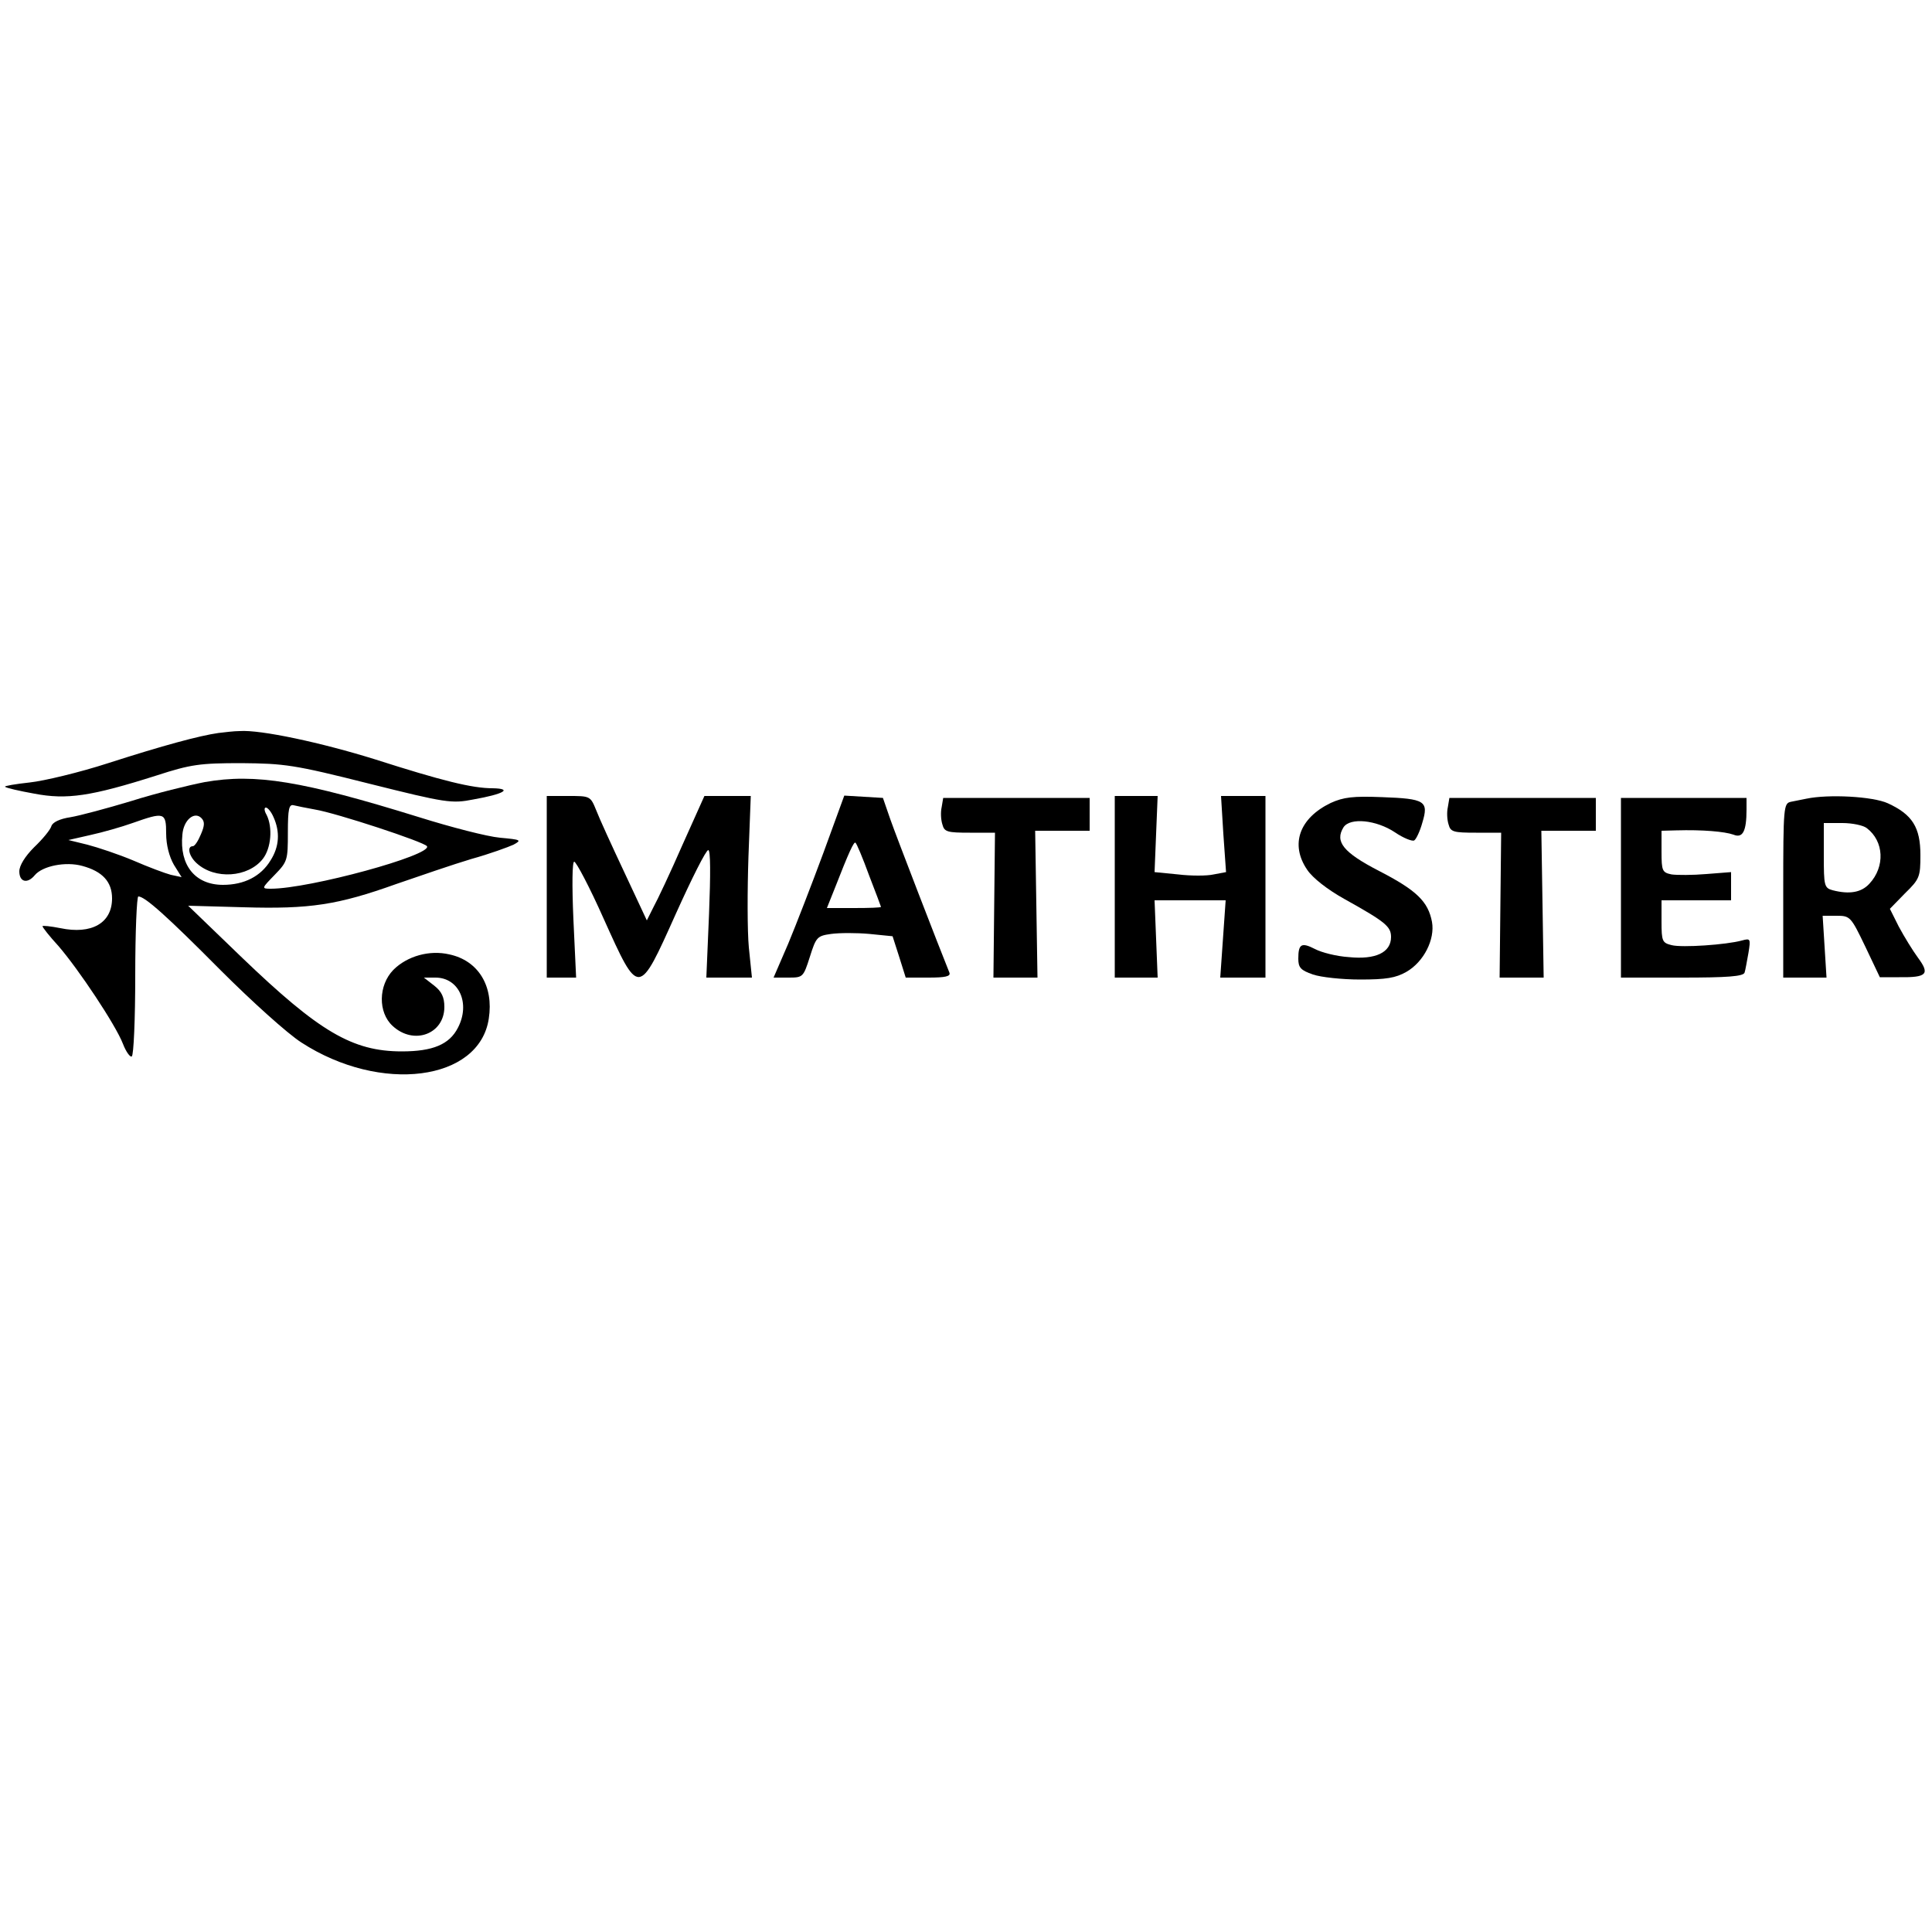
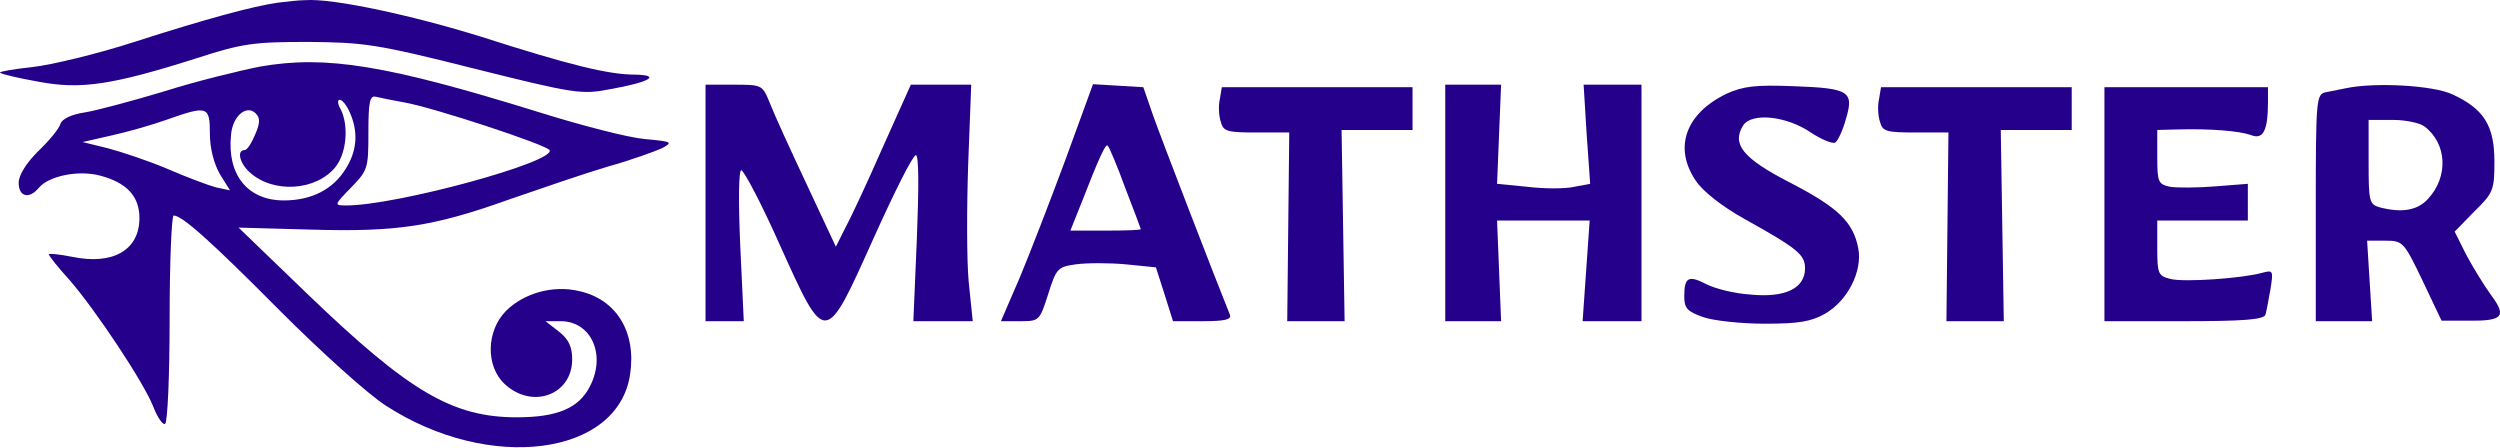
- <svg xmlns="http://www.w3.org/2000/svg" version="1.0" width="500pt" height="500pt" viewBox="0 0 500 500" preserveAspectRatio="xMidYMid meet">
+ <svg xmlns="http://www.w3.org/2000/svg" version="1.0" preserveAspectRatio="xMidYMid meet" viewBox="1.29 189.17 496.82 88.88">
  <g transform="translate(0,500) scale(0.1,-0.1)" fill="#000000" stroke="none">
-     <path d="M565 3103 c-49 -7 -142 -32 -285 -78 -74 -24 -166 -46 -203 -50 -37 -4 -66 -9 -64 -11 2 -3 37 -11 76 -18 84 -16 146 -7 316 47 89 29 113 32 220 32 111 -1 136 -4 330 -53 200 -50 214 -52 270 -41 79 14 103 28 50 29 -53 0 -130 19 -305 75 -138 43 -296 77 -350 73 -14 0 -38 -3 -55 -5z" />
-     <path d="M530 2976 c-41 -8 -127 -29 -190 -49 -63 -19 -134 -38 -158 -42 -27 -4 -46 -13 -49 -23 -3 -10 -23 -34 -45 -55 -23 -23 -38 -47 -38 -62 0 -28 21 -33 40 -10 20 24 80 36 123 24 52 -14 77 -41 77 -84 0 -64 -53 -94 -134 -77 -25 5 -46 7 -46 5 0 -3 18 -26 41 -51 52 -60 148 -204 167 -253 8 -21 19 -36 23 -33 5 3 9 97 9 210 0 112 4 204 8 204 17 0 74 -51 213 -191 80 -80 173 -164 209 -187 205 -133 461 -100 485 62 13 84 -27 150 -102 166 -51 12 -109 -4 -145 -40 -39 -40 -40 -110 -2 -145 55 -51 134 -21 134 49 0 25 -7 40 -26 55 l-27 21 30 0 c61 0 91 -67 58 -130 -22 -43 -65 -61 -145 -61 -128 0 -214 51 -414 243 l-139 134 144 -4 c171 -5 243 6 394 60 61 21 148 51 195 65 47 13 96 31 109 37 22 12 19 13 -35 18 -33 3 -126 27 -209 53 -303 94 -424 114 -555 91z m285 -71 c55 -9 283 -84 290 -95 14 -23 -304 -110 -404 -110 -25 0 -24 1 10 36 33 34 34 38 34 109 0 62 3 74 15 71 8 -2 33 -7 55 -11z m-107 -20 c17 -38 15 -76 -8 -112 -25 -41 -68 -63 -123 -63 -72 0 -113 51 -105 130 3 38 31 61 49 43 9 -9 9 -19 -1 -42 -7 -17 -16 -31 -21 -31 -16 0 -10 -26 10 -44 47 -43 133 -37 171 11 22 28 26 82 10 114 -6 10 -7 19 -2 19 5 0 14 -11 20 -25z m-278 -42 c0 -30 8 -60 20 -81 l20 -32 -28 6 c-15 4 -58 20 -97 37 -38 16 -92 34 -119 41 l-49 12 57 13 c32 7 81 21 109 31 82 29 87 28 87 -27z" />
-     <path d="M1415 2705 l0 -235 38 0 38 0 -7 150 c-4 91 -3 150 2 150 5 0 40 -66 76 -147 92 -204 90 -204 187 12 41 91 78 165 84 165 6 0 6 -63 2 -165 l-7 -165 59 0 59 0 -8 78 c-4 42 -4 148 -1 235 l6 157 -60 0 -60 0 -57 -127 c-31 -71 -65 -143 -75 -161 l-17 -34 -58 124 c-32 68 -65 140 -73 161 -15 37 -16 37 -72 37 l-56 0 0 -235z" />
-     <path d="M2131 2793 c-30 -81 -71 -187 -91 -235 l-38 -88 39 0 c37 0 38 1 55 54 16 51 19 54 55 59 22 3 66 3 99 0 l60 -6 17 -53 17 -54 59 0 c43 0 58 3 54 13 -26 64 -138 354 -153 397 l-19 55 -50 3 -50 3 -54 -148z m118 -58 c17 -44 31 -81 31 -82 0 -2 -31 -3 -70 -3 l-70 0 20 50 c37 95 50 123 54 119 3 -2 19 -40 35 -84z" />
-     <path d="M2437 2911 c-3 -13 -2 -33 2 -45 5 -19 13 -21 71 -21 l65 0 -2 -187 -2 -188 57 0 57 0 -3 190 -3 190 70 0 71 0 0 43 0 42 -189 0 -190 0 -4 -24z" />
-     <path d="M2885 2705 l0 -235 55 0 56 0 -4 100 -4 100 92 0 92 0 -7 -100 -7 -100 58 0 59 0 0 235 0 235 -58 0 -57 0 6 -98 7 -99 -32 -6 c-17 -4 -59 -4 -92 0 l-61 6 4 99 4 98 -56 0 -55 0 0 -235z" />
-     <path d="M3444 2922 c-81 -39 -106 -107 -61 -173 14 -21 52 -51 97 -76 106 -59 120 -71 120 -98 0 -40 -40 -59 -109 -52 -32 2 -71 12 -88 21 -35 18 -43 13 -43 -25 0 -23 6 -30 38 -41 20 -7 75 -13 122 -13 67 0 92 4 120 20 45 26 74 84 66 129 -10 53 -40 82 -137 132 -93 48 -115 76 -92 113 17 26 85 19 133 -13 22 -15 45 -24 50 -21 5 3 15 24 21 46 17 56 7 62 -104 66 -75 3 -100 0 -133 -15z" />
-     <path d="M3747 2911 c-3 -13 -2 -33 2 -45 5 -19 13 -21 71 -21 l65 0 -2 -187 -2 -188 57 0 57 0 -3 190 -3 190 70 0 71 0 0 43 0 42 -189 0 -190 0 -4 -24z" />
-     <path d="M4195 2702 l0 -232 158 0 c117 0 159 3 162 13 2 6 6 29 10 51 6 37 5 38 -17 32 -40 -11 -155 -19 -182 -12 -24 6 -26 10 -26 61 l0 55 90 0 90 0 0 36 0 37 -64 -5 c-35 -3 -76 -3 -90 -1 -24 5 -26 9 -26 59 l0 54 38 1 c68 2 125 -3 148 -11 24 -10 34 8 34 65 l0 30 -162 0 -163 0 0 -233z" />
-     <path d="M4675 2933 c-11 -2 -29 -6 -40 -8 -19 -4 -20 -12 -20 -230 l0 -225 56 0 56 0 -5 80 -5 80 36 0 c35 0 37 -2 74 -79 l38 -80 50 0 c72 -1 80 8 49 50 -14 19 -36 55 -50 81 l-23 46 39 40 c38 37 40 43 40 99 0 72 -21 105 -84 134 -39 18 -154 24 -211 12z m156 -76 c45 -34 48 -100 7 -144 -21 -23 -52 -28 -95 -17 -22 6 -23 12 -23 90 l0 84 48 0 c26 0 54 -6 63 -13z" />
+     <path d="M565 3103 c-49 -7 -142 -32 -285 -78 -74 -24 -166 -46 -203 -50 -37 -4 -66 -9 -64 -11 2 -3 37 -11 76 -18 84 -16 146 -7 316 47 89 29 113 32 220 32 111 -1 136 -4 330 -53 200 -50 214 -52 270 -41 79 14 103 28 50 29 -53 0 -130 19 -305 75 -138 43 -296 77 -350 73 -14 0 -38 -3 -55 -5z" style="fill: rgb(37, 0, 139);" />
+     <path d="M530 2976 c-41 -8 -127 -29 -190 -49 -63 -19 -134 -38 -158 -42 -27 -4 -46 -13 -49 -23 -3 -10 -23 -34 -45 -55 -23 -23 -38 -47 -38 -62 0 -28 21 -33 40 -10 20 24 80 36 123 24 52 -14 77 -41 77 -84 0 -64 -53 -94 -134 -77 -25 5 -46 7 -46 5 0 -3 18 -26 41 -51 52 -60 148 -204 167 -253 8 -21 19 -36 23 -33 5 3 9 97 9 210 0 112 4 204 8 204 17 0 74 -51 213 -191 80 -80 173 -164 209 -187 205 -133 461 -100 485 62 13 84 -27 150 -102 166 -51 12 -109 -4 -145 -40 -39 -40 -40 -110 -2 -145 55 -51 134 -21 134 49 0 25 -7 40 -26 55 l-27 21 30 0 c61 0 91 -67 58 -130 -22 -43 -65 -61 -145 -61 -128 0 -214 51 -414 243 l-139 134 144 -4 c171 -5 243 6 394 60 61 21 148 51 195 65 47 13 96 31 109 37 22 12 19 13 -35 18 -33 3 -126 27 -209 53 -303 94 -424 114 -555 91z m285 -71 c55 -9 283 -84 290 -95 14 -23 -304 -110 -404 -110 -25 0 -24 1 10 36 33 34 34 38 34 109 0 62 3 74 15 71 8 -2 33 -7 55 -11z m-107 -20 c17 -38 15 -76 -8 -112 -25 -41 -68 -63 -123 -63 -72 0 -113 51 -105 130 3 38 31 61 49 43 9 -9 9 -19 -1 -42 -7 -17 -16 -31 -21 -31 -16 0 -10 -26 10 -44 47 -43 133 -37 171 11 22 28 26 82 10 114 -6 10 -7 19 -2 19 5 0 14 -11 20 -25z m-278 -42 c0 -30 8 -60 20 -81 l20 -32 -28 6 c-15 4 -58 20 -97 37 -38 16 -92 34 -119 41 l-49 12 57 13 c32 7 81 21 109 31 82 29 87 28 87 -27z" style="fill: rgb(37, 0, 139);" />
+     <path d="M1415 2705 l0 -235 38 0 38 0 -7 150 c-4 91 -3 150 2 150 5 0 40 -66 76 -147 92 -204 90 -204 187 12 41 91 78 165 84 165 6 0 6 -63 2 -165 l-7 -165 59 0 59 0 -8 78 c-4 42 -4 148 -1 235 l6 157 -60 0 -60 0 -57 -127 c-31 -71 -65 -143 -75 -161 l-17 -34 -58 124 c-32 68 -65 140 -73 161 -15 37 -16 37 -72 37 l-56 0 0 -235z" style="fill: rgb(37, 0, 139);" />
+     <path d="M2131 2793 c-30 -81 -71 -187 -91 -235 l-38 -88 39 0 c37 0 38 1 55 54 16 51 19 54 55 59 22 3 66 3 99 0 l60 -6 17 -53 17 -54 59 0 c43 0 58 3 54 13 -26 64 -138 354 -153 397 l-19 55 -50 3 -50 3 -54 -148z m118 -58 c17 -44 31 -81 31 -82 0 -2 -31 -3 -70 -3 l-70 0 20 50 c37 95 50 123 54 119 3 -2 19 -40 35 -84z" style="fill: rgb(37, 0, 139);" />
+     <path d="M2437 2911 c-3 -13 -2 -33 2 -45 5 -19 13 -21 71 -21 l65 0 -2 -187 -2 -188 57 0 57 0 -3 190 -3 190 70 0 71 0 0 43 0 42 -189 0 -190 0 -4 -24z" style="fill: rgb(37, 0, 139);" />
+     <path d="M2885 2705 l0 -235 55 0 56 0 -4 100 -4 100 92 0 92 0 -7 -100 -7 -100 58 0 59 0 0 235 0 235 -58 0 -57 0 6 -98 7 -99 -32 -6 c-17 -4 -59 -4 -92 0 l-61 6 4 99 4 98 -56 0 -55 0 0 -235z" style="fill: rgb(37, 0, 139);" />
+     <path d="M3444 2922 c-81 -39 -106 -107 -61 -173 14 -21 52 -51 97 -76 106 -59 120 -71 120 -98 0 -40 -40 -59 -109 -52 -32 2 -71 12 -88 21 -35 18 -43 13 -43 -25 0 -23 6 -30 38 -41 20 -7 75 -13 122 -13 67 0 92 4 120 20 45 26 74 84 66 129 -10 53 -40 82 -137 132 -93 48 -115 76 -92 113 17 26 85 19 133 -13 22 -15 45 -24 50 -21 5 3 15 24 21 46 17 56 7 62 -104 66 -75 3 -100 0 -133 -15z" style="fill: rgb(37, 0, 139);" />
+     <path d="M3747 2911 c-3 -13 -2 -33 2 -45 5 -19 13 -21 71 -21 l65 0 -2 -187 -2 -188 57 0 57 0 -3 190 -3 190 70 0 71 0 0 43 0 42 -189 0 -190 0 -4 -24z" style="fill: rgb(37, 0, 139);" />
+     <path d="M4195 2702 l0 -232 158 0 c117 0 159 3 162 13 2 6 6 29 10 51 6 37 5 38 -17 32 -40 -11 -155 -19 -182 -12 -24 6 -26 10 -26 61 l0 55 90 0 90 0 0 36 0 37 -64 -5 c-35 -3 -76 -3 -90 -1 -24 5 -26 9 -26 59 l0 54 38 1 c68 2 125 -3 148 -11 24 -10 34 8 34 65 l0 30 -162 0 -163 0 0 -233z" style="fill: rgb(37, 0, 139);" />
+     <path d="M4675 2933 c-11 -2 -29 -6 -40 -8 -19 -4 -20 -12 -20 -230 l0 -225 56 0 56 0 -5 80 -5 80 36 0 c35 0 37 -2 74 -79 l38 -80 50 0 c72 -1 80 8 49 50 -14 19 -36 55 -50 81 l-23 46 39 40 c38 37 40 43 40 99 0 72 -21 105 -84 134 -39 18 -154 24 -211 12z m156 -76 c45 -34 48 -100 7 -144 -21 -23 -52 -28 -95 -17 -22 6 -23 12 -23 90 l0 84 48 0 c26 0 54 -6 63 -13z" style="fill: rgb(37, 0, 139);" />
  </g>
</svg>
